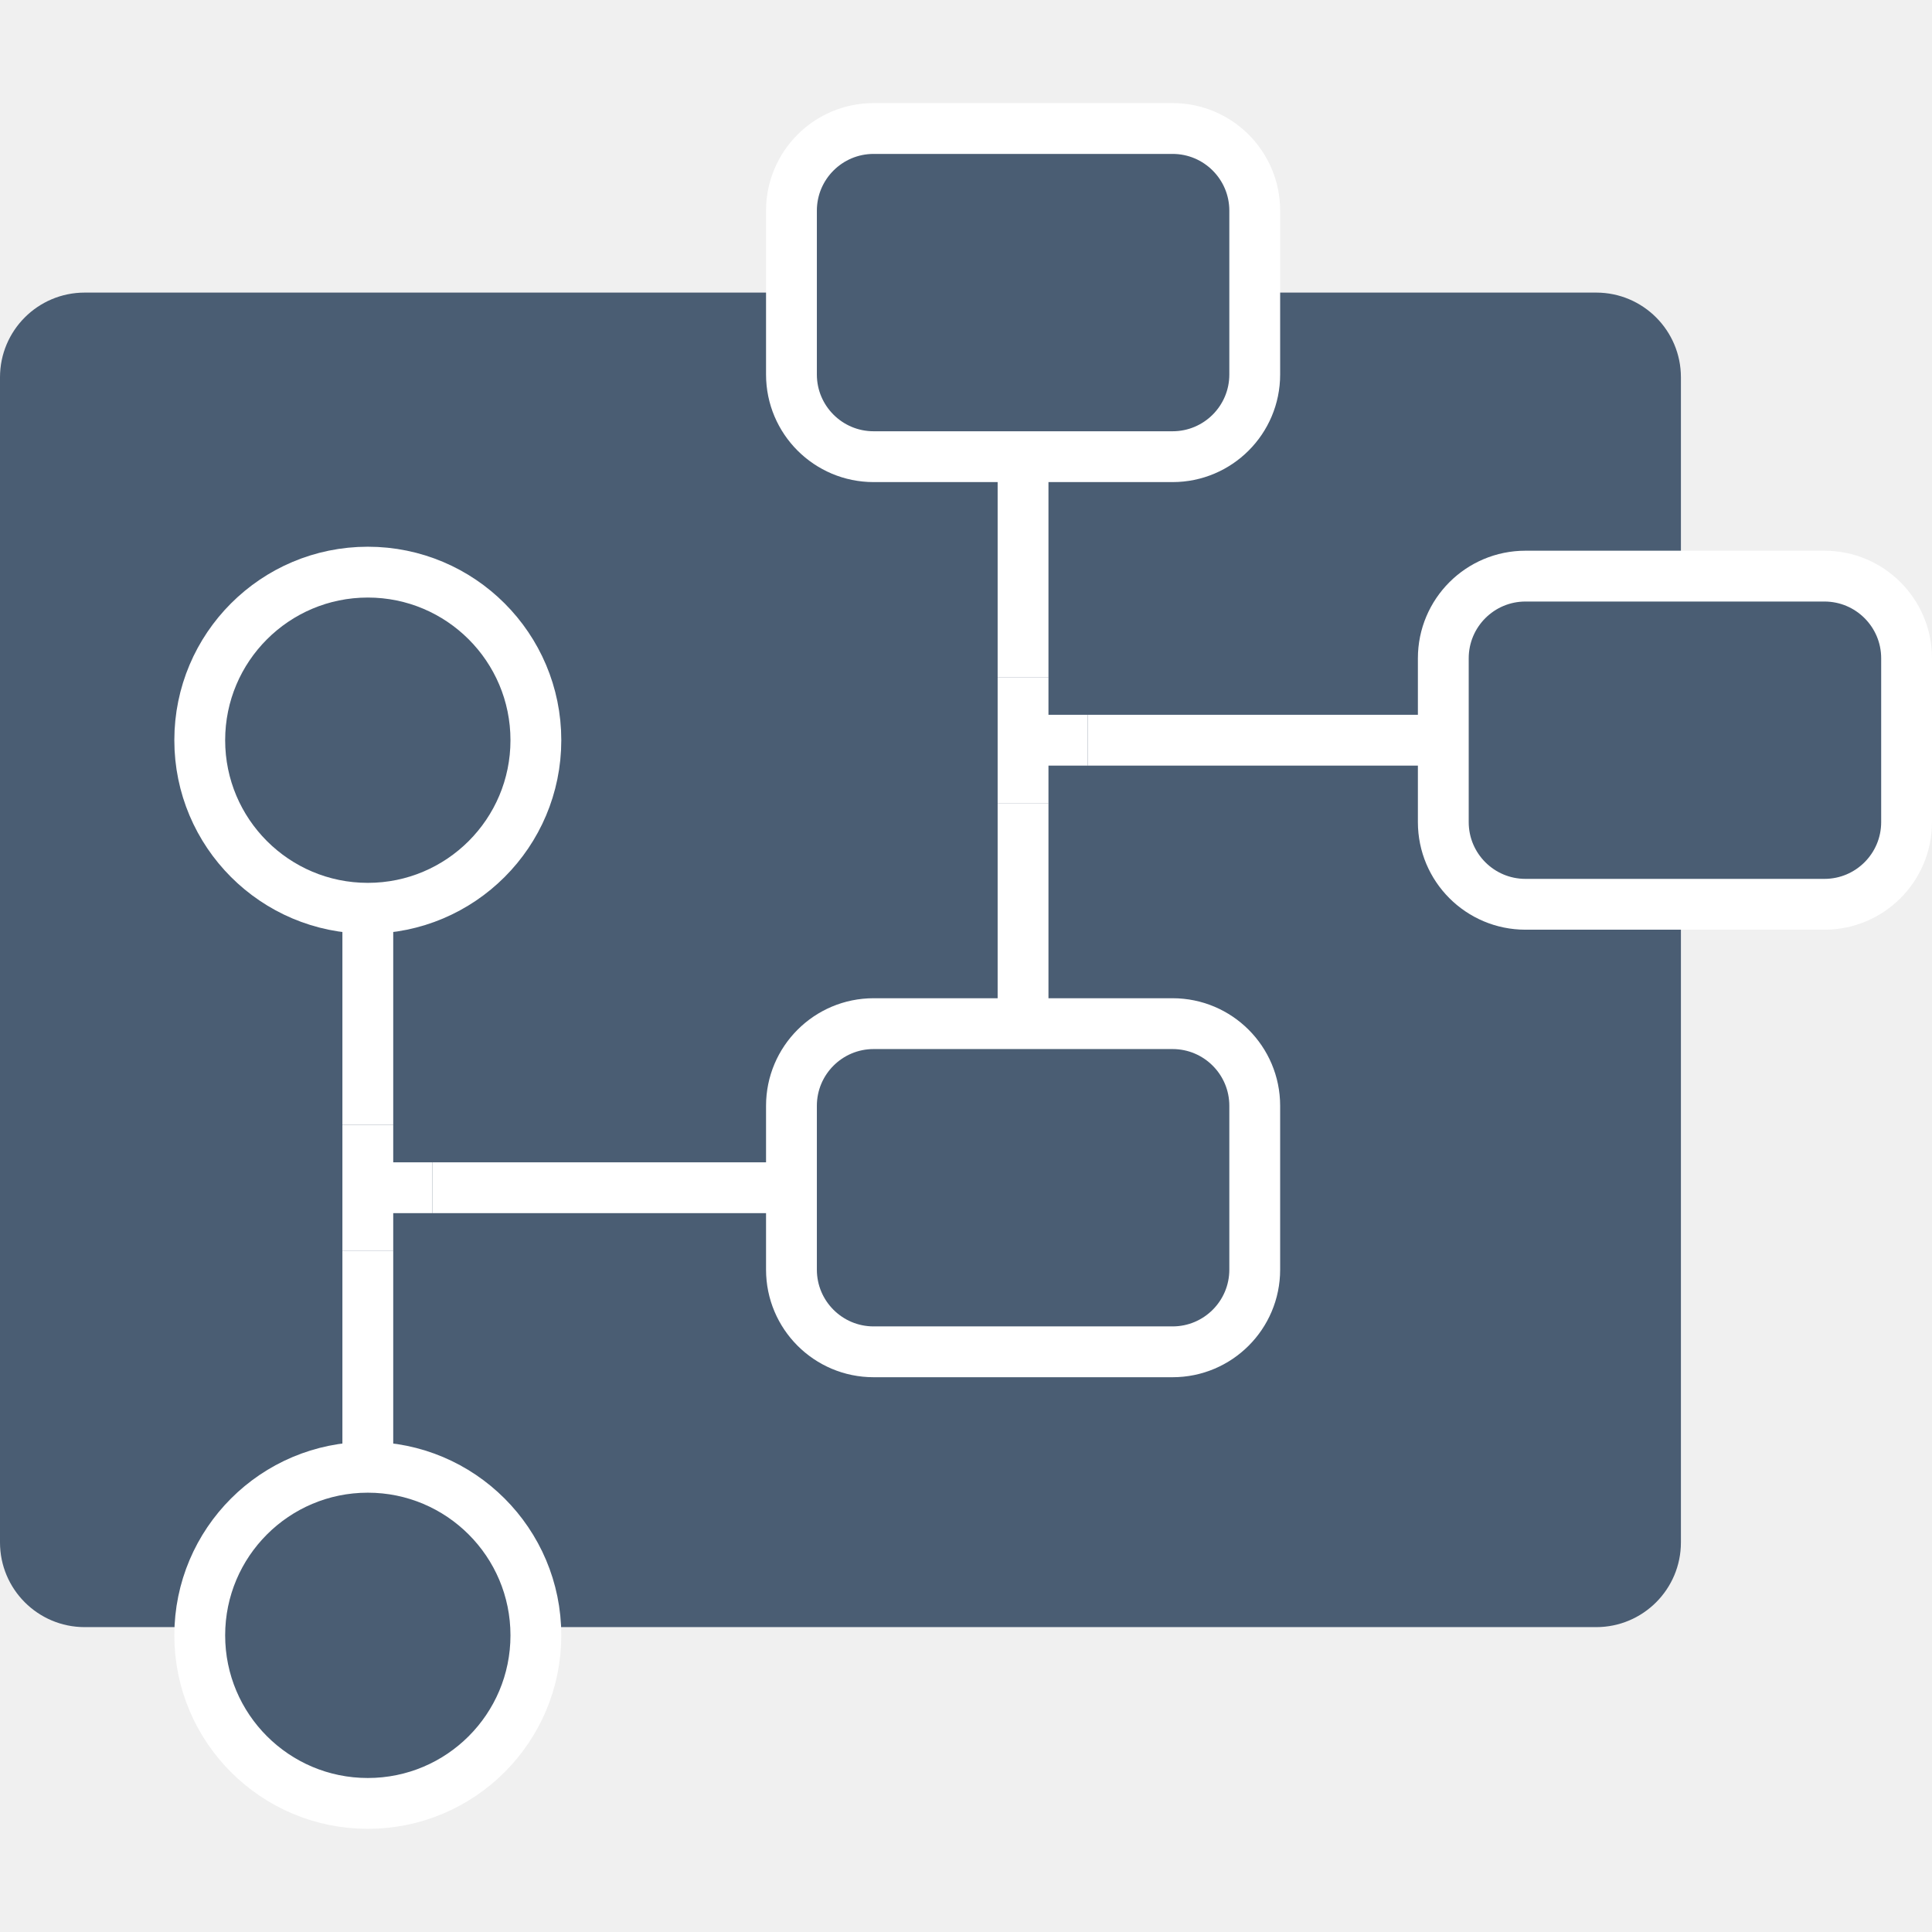
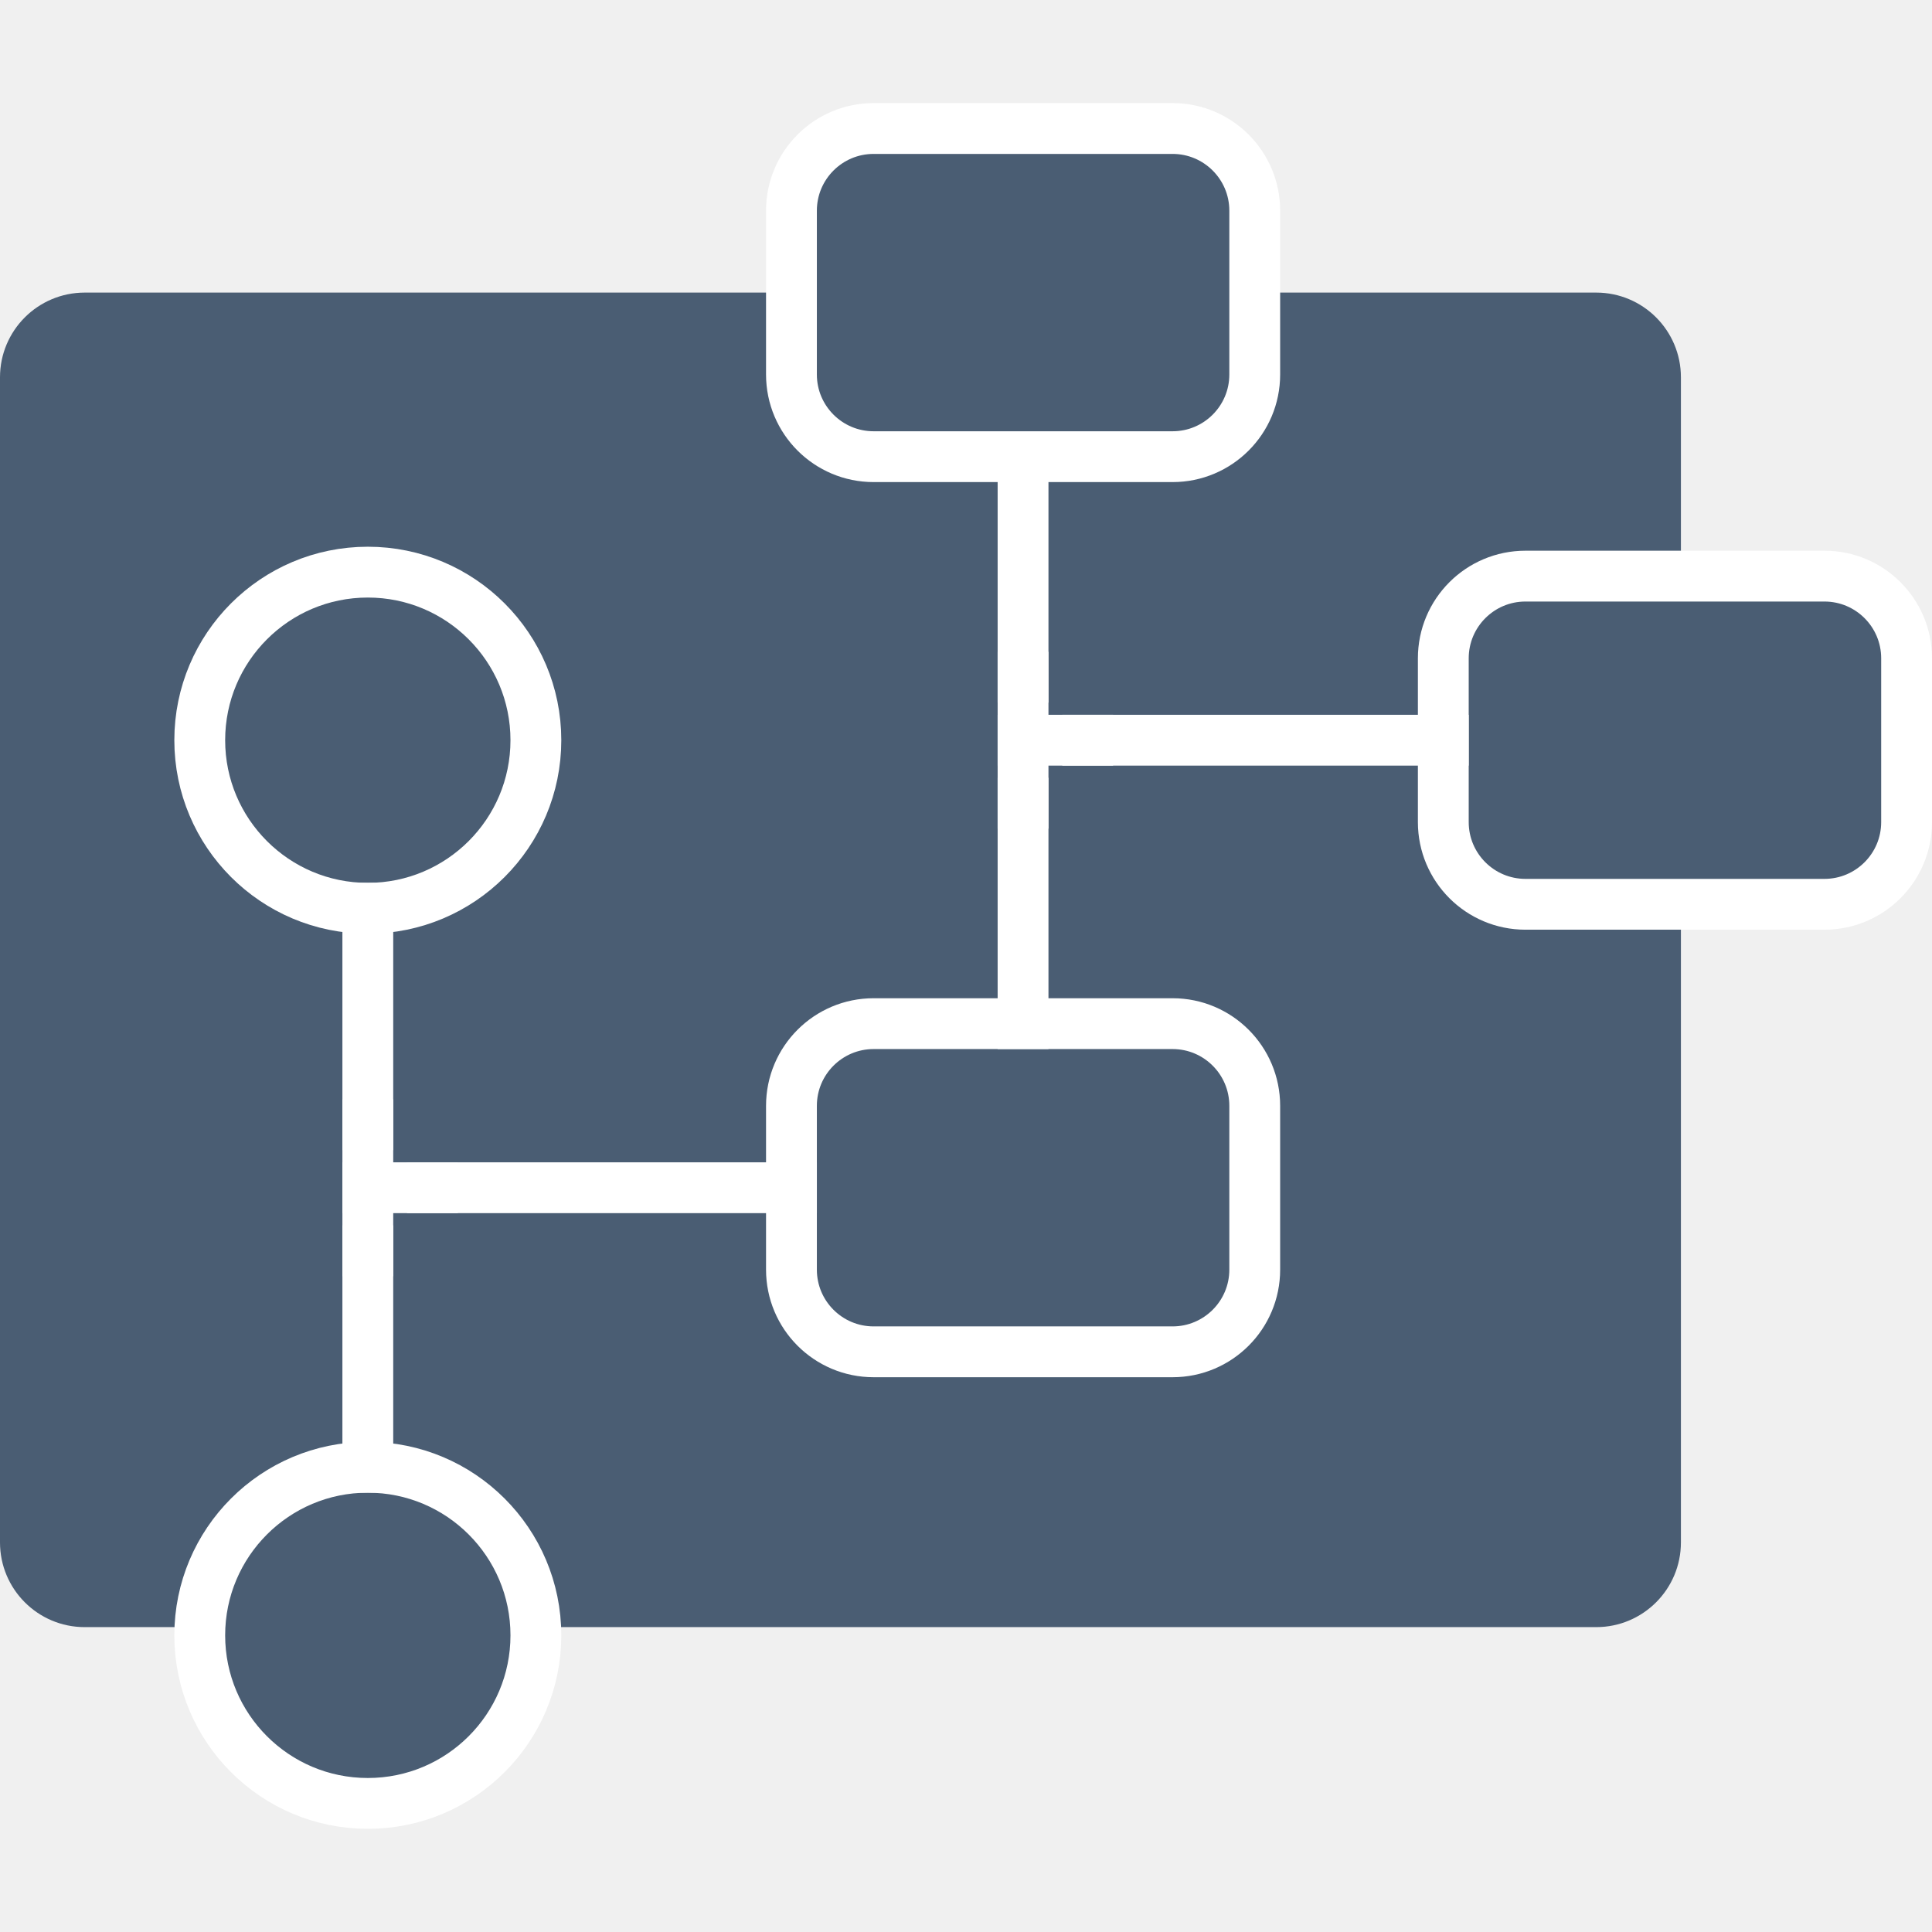
<svg xmlns="http://www.w3.org/2000/svg" viewBox="189.62 85.52 228.07 228.07">
  <rect x="189.62" y="120.06" width="198.43" height="157.54" rx="10.00" fill="#4a5d73" />
  <ellipse cx="233.04" cy="172.90" rx="19.84" ry="19.84" fill="#4a5d73" stroke="#fff" stroke-width="6" />
  <ellipse cx="233.04" cy="278.57" rx="19.84" ry="19.84" fill="#4a5d73" stroke="#fff" stroke-width="6" />
-   <line x1="233.04" y1="218.29" x2="233.04" y2="233.18" stroke="#fff" stroke-width="6" />
-   <line x1="233.04" y1="225.73" x2="240.67" y2="225.73" stroke="#fff" stroke-width="6" />
+   <line x1="233.04" y1="218.29" x2="233.04" y2="233.18" stroke="#fff" stroke-width="6" stroke-linecap="square" />
+   <line x1="233.04" y1="225.73" x2="240.67" y2="225.73" stroke="#fff" stroke-width="6" stroke-linecap="square" />
  <rect x="283.05" y="206.36" width="54.69" height="38.74" rx="9.70" fill="#4a5d73" stroke="#fff" stroke-width="6" />
-   <line x1="240.67" y1="225.73" x2="283.05" y2="225.73" stroke="#fff" stroke-width="6" />
-   <line x1="233.04" y1="233.17" x2="233.04" y2="258.73" stroke="#fff" stroke-width="6" />
-   <line x1="233.04" y1="192.73" x2="233.04" y2="218.29" stroke="#fff" stroke-width="6" />
-   <line x1="310.39" y1="165.46" x2="310.39" y2="180.34" stroke="#fff" stroke-width="6" />
-   <line x1="310.39" y1="172.90" x2="318.02" y2="172.90" stroke="#fff" stroke-width="6" />
+   <line x1="240.67" y1="225.73" x2="283.05" y2="225.73" stroke="#fff" stroke-width="6" stroke-linecap="square" />
+   <line x1="233.04" y1="233.17" x2="233.04" y2="258.73" stroke="#fff" stroke-width="6" stroke-linecap="square" />
+   <line x1="233.04" y1="192.73" x2="233.04" y2="218.29" stroke="#fff" stroke-width="6" stroke-linecap="square" />
+   <line x1="310.39" y1="165.46" x2="310.39" y2="180.34" stroke="#fff" stroke-width="6" stroke-linecap="square" />
+   <line x1="310.39" y1="172.90" x2="318.02" y2="172.90" stroke="#fff" stroke-width="6" stroke-linecap="square" />
  <rect x="360.00" y="153.53" width="54.69" height="38.74" rx="9.70" fill="#4a5d73" stroke="#fff" stroke-width="6" />
-   <line x1="318.02" y1="172.90" x2="360.00" y2="172.90" stroke="#fff" stroke-width="6" />
-   <line x1="310.39" y1="180.33" x2="310.39" y2="206.36" stroke="#fff" stroke-width="6" />
-   <line x1="310.39" y1="139.43" x2="310.39" y2="165.46" stroke="#fff" stroke-width="6" />
+   <line x1="318.02" y1="172.90" x2="360.00" y2="172.90" stroke="#fff" stroke-width="6" stroke-linecap="square" />
+   <line x1="310.39" y1="180.33" x2="310.39" y2="206.36" stroke="#fff" stroke-width="6" stroke-linecap="square" />
+   <line x1="310.39" y1="139.43" x2="310.39" y2="165.46" stroke="#fff" stroke-width="6" stroke-linecap="square" />
  <rect x="283.05" y="100.69" width="54.69" height="38.74" rx="9.70" fill="#4a5d73" stroke="#fff" stroke-width="6" />
</svg>
